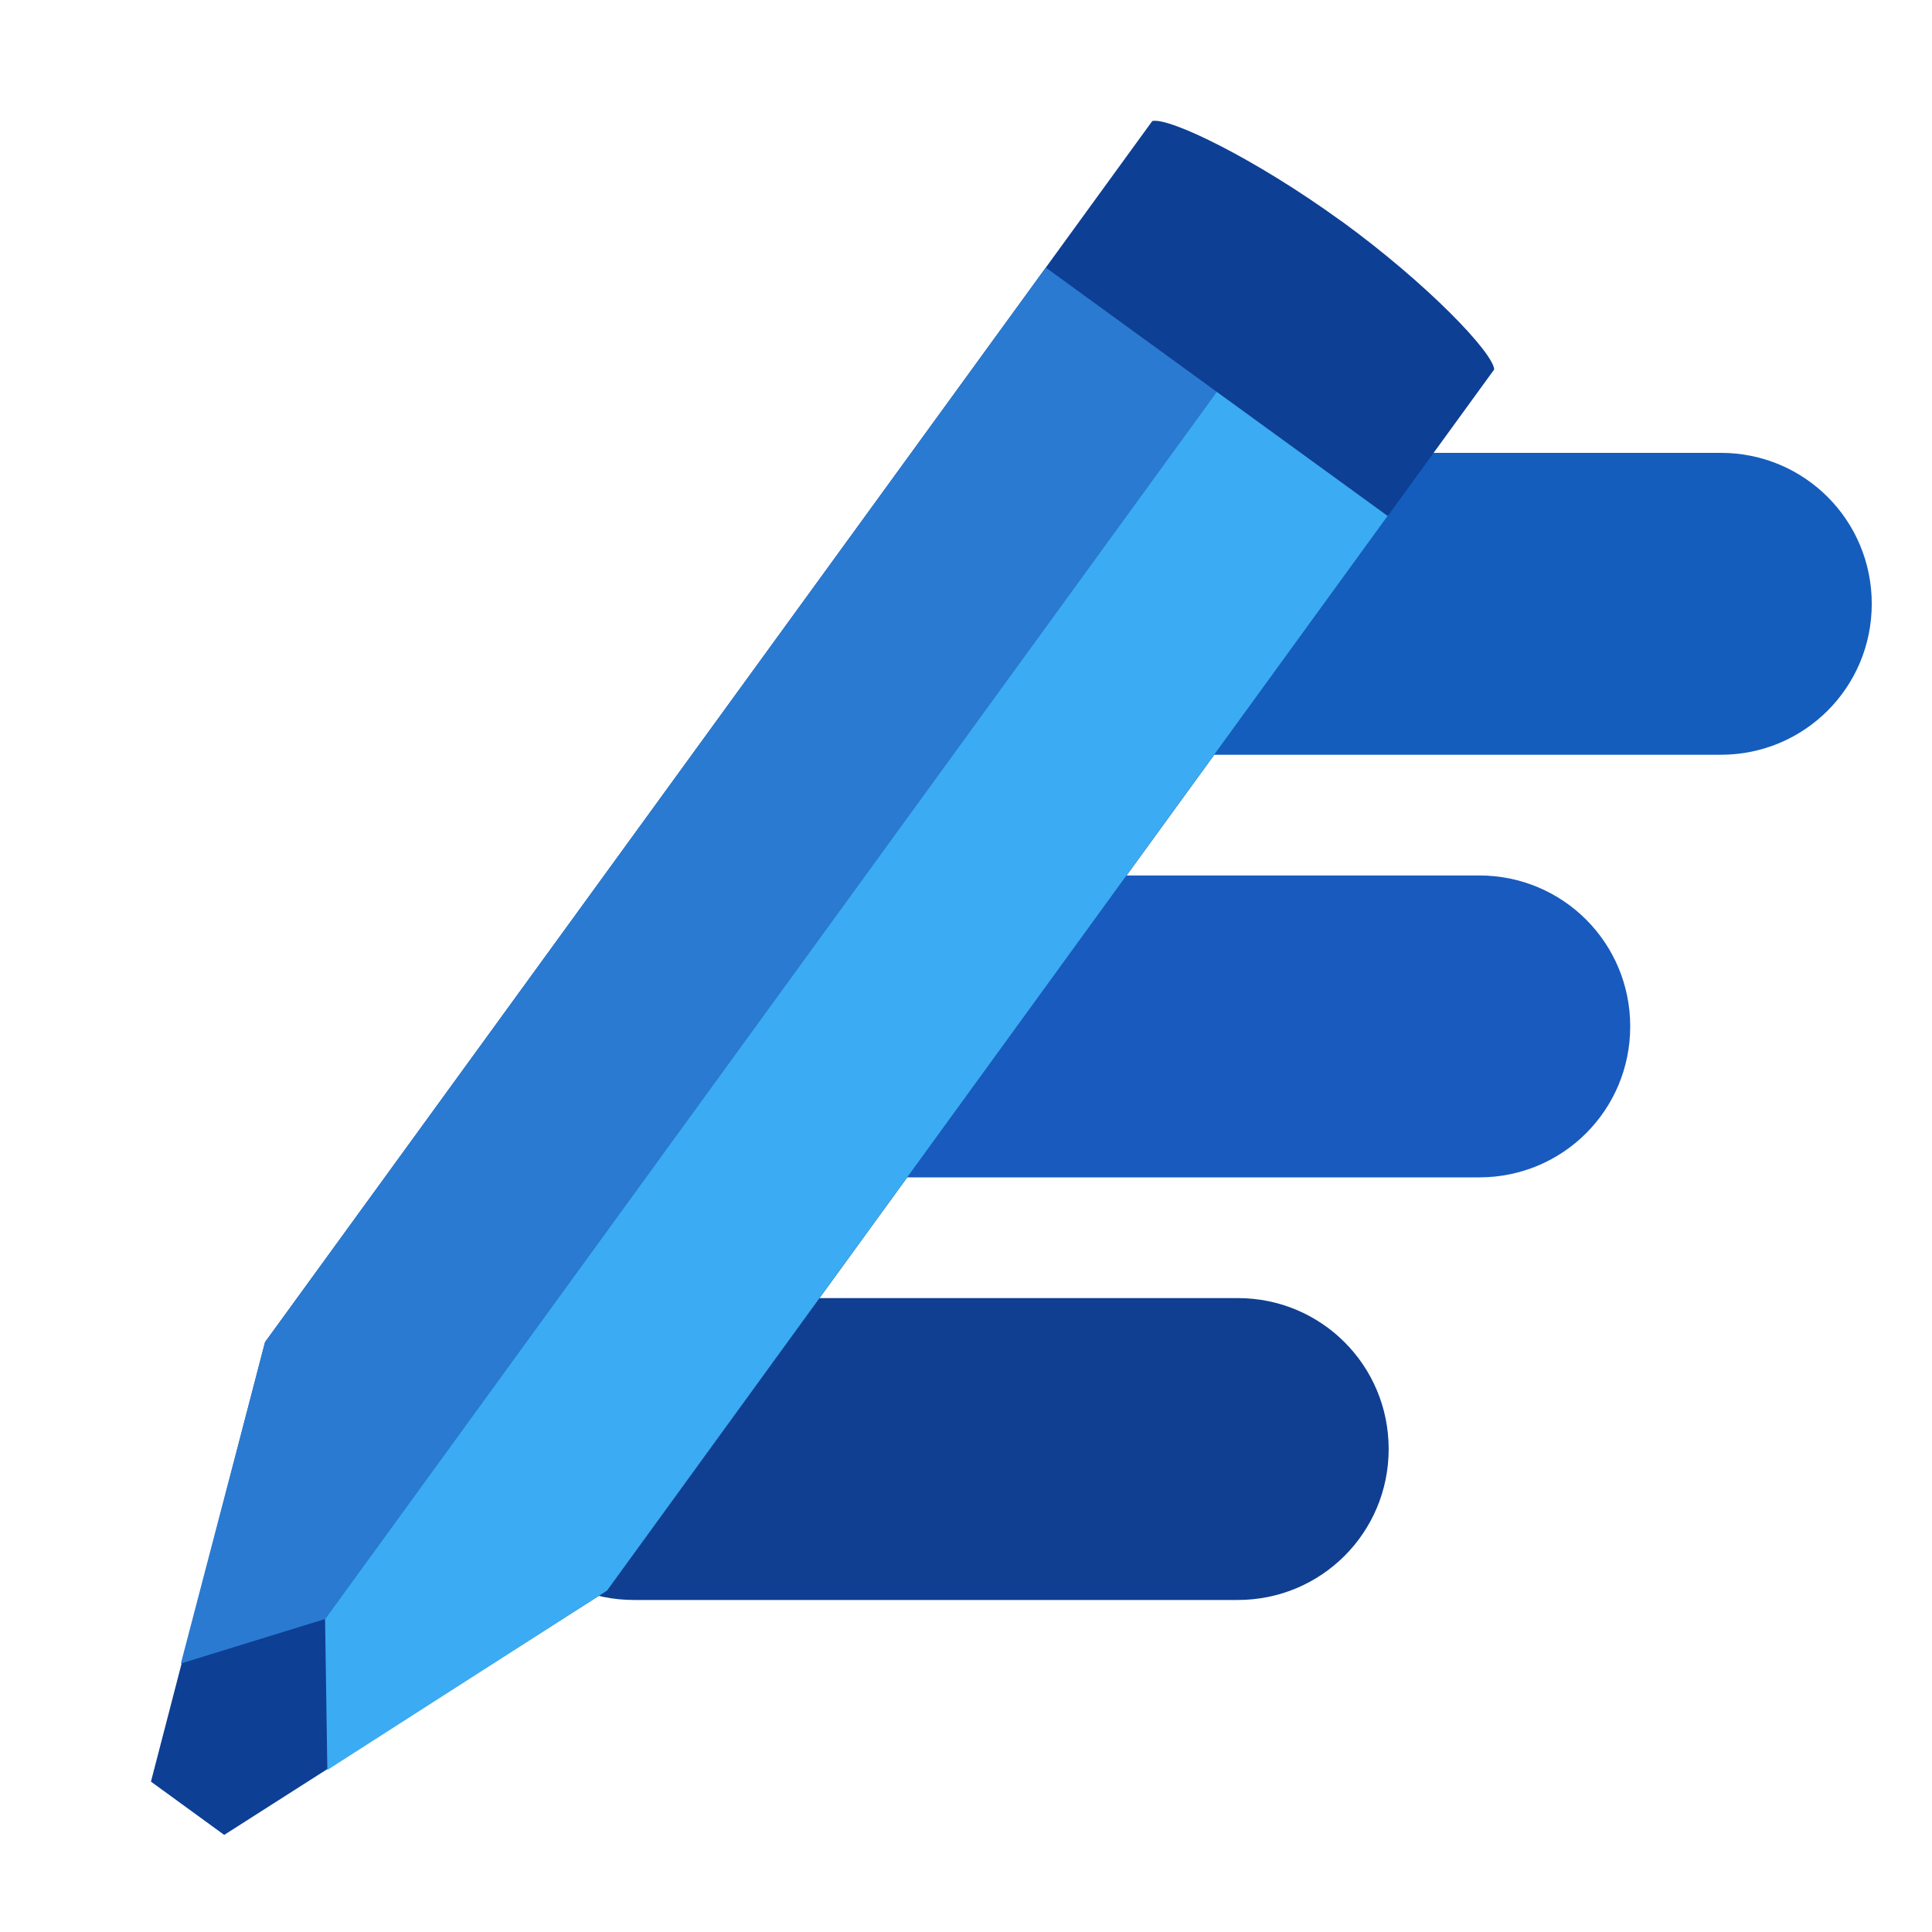
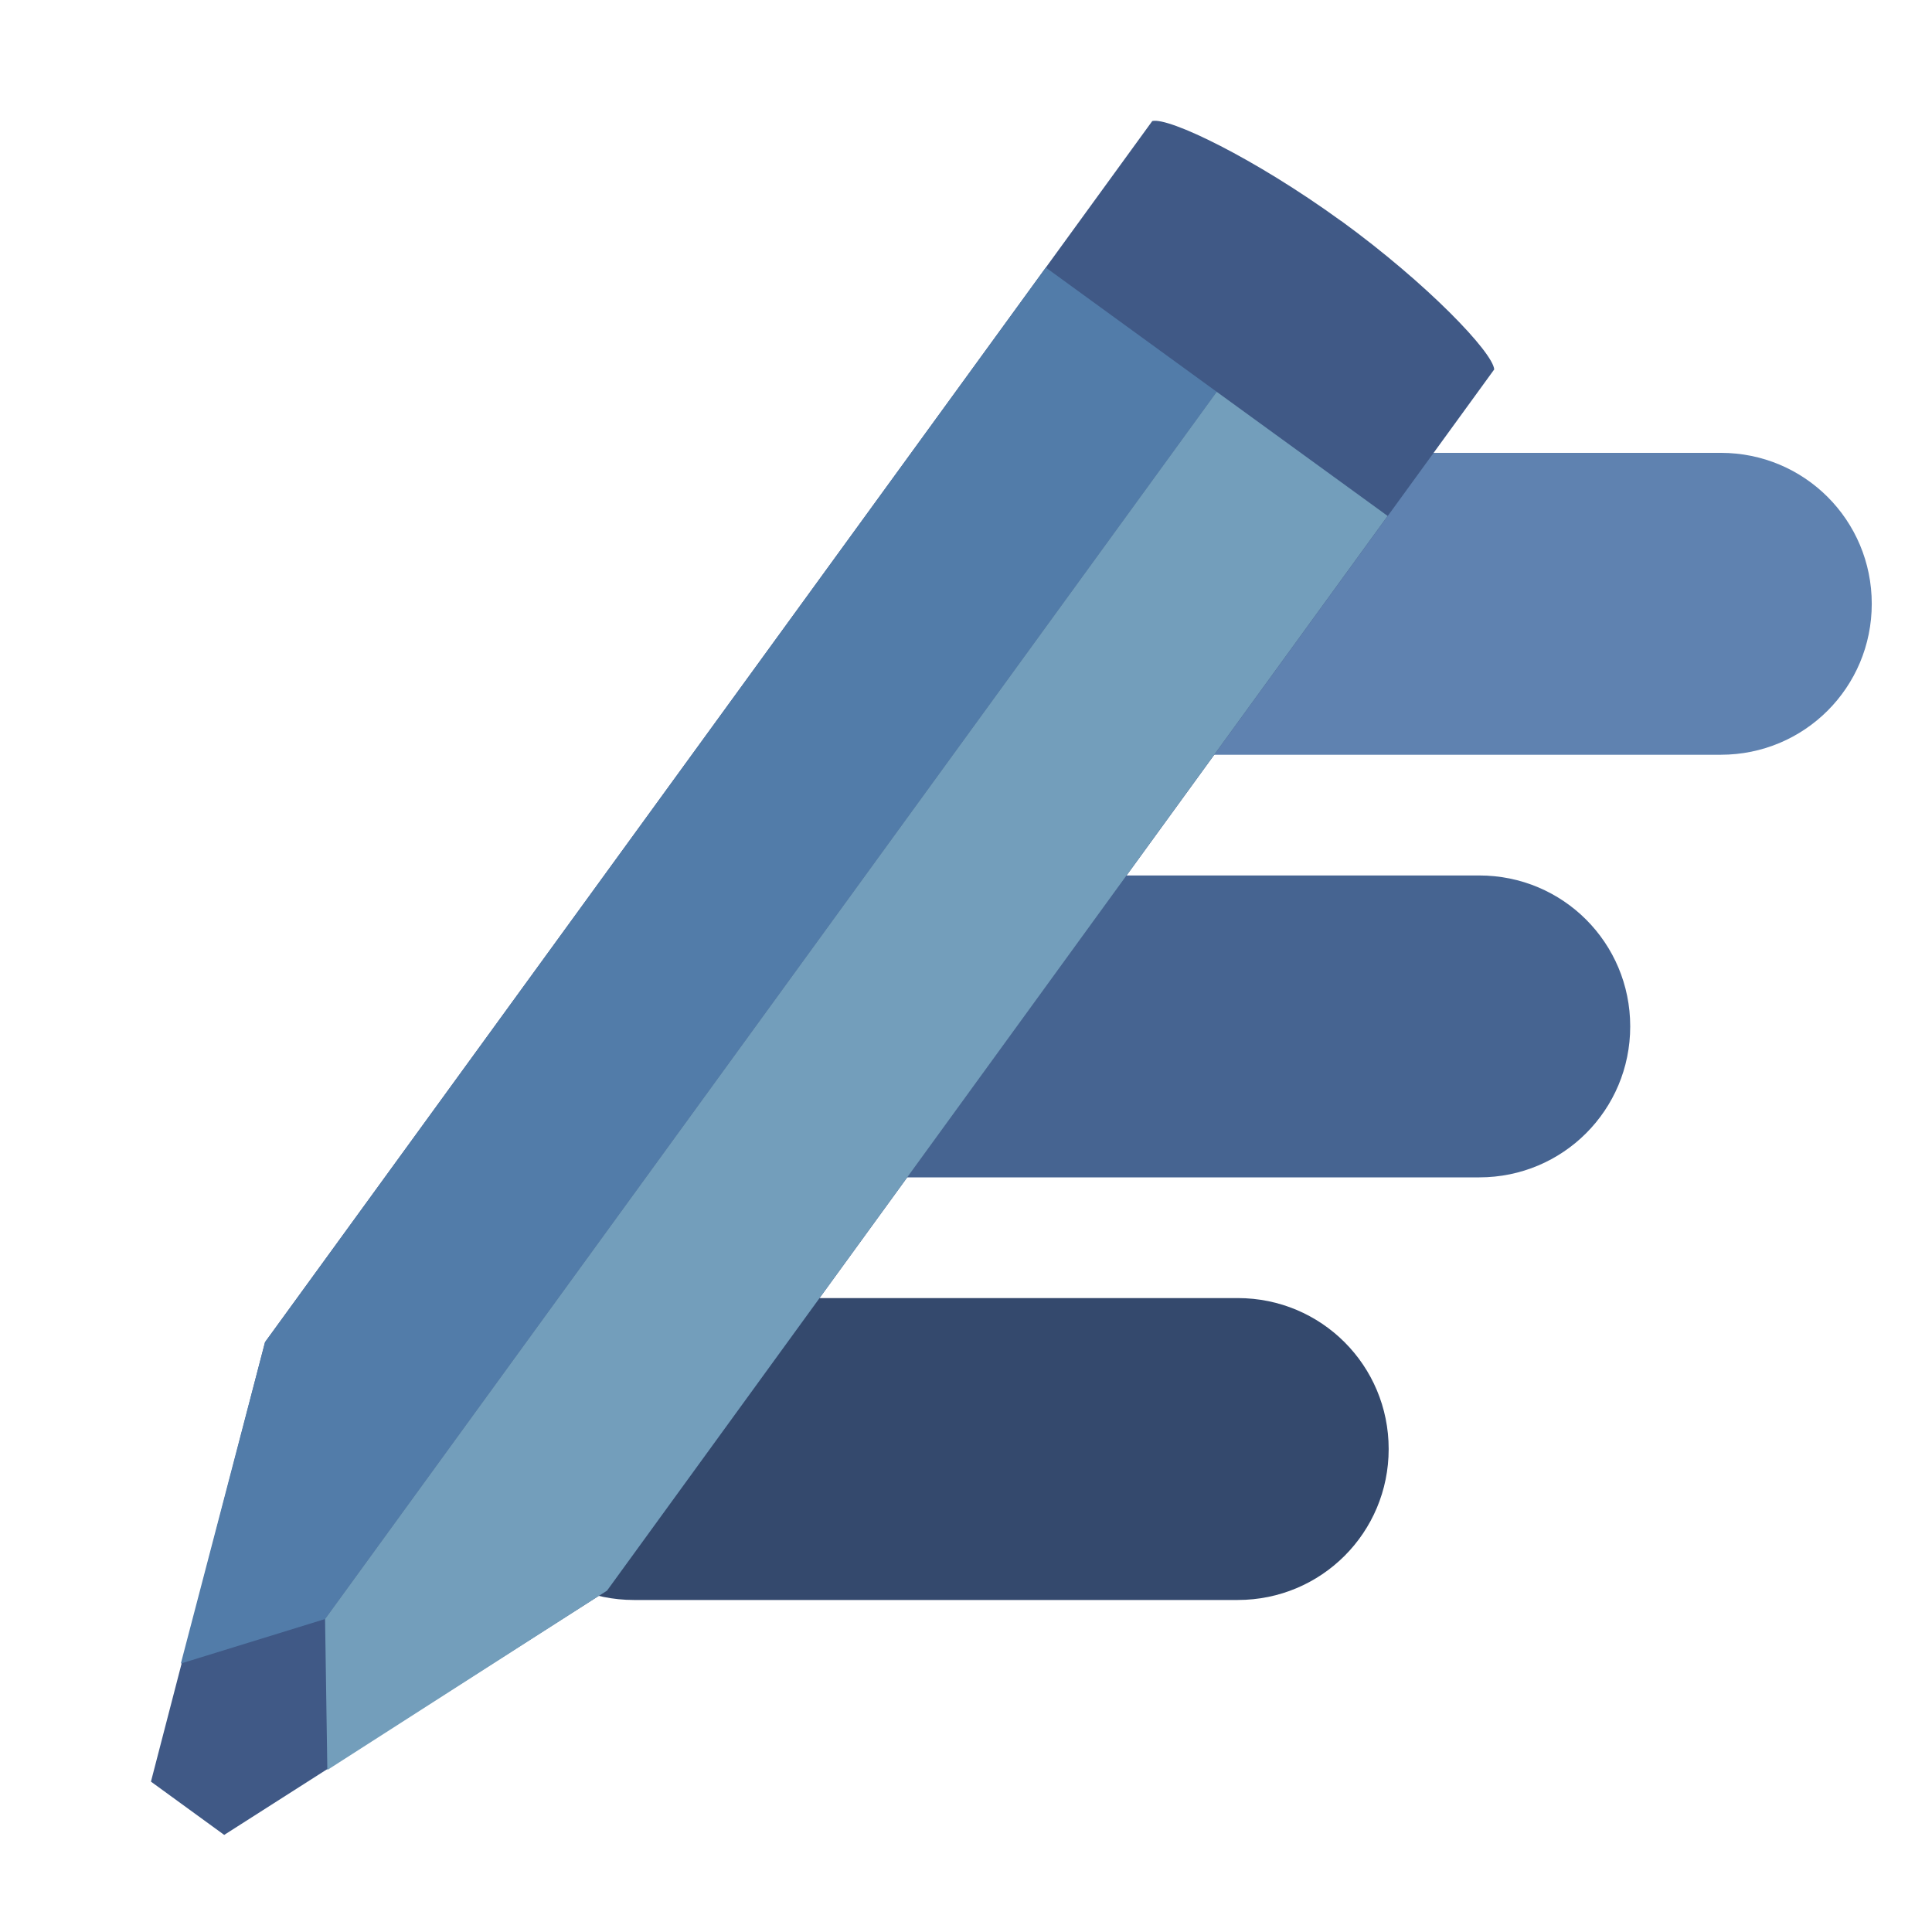
<svg xmlns="http://www.w3.org/2000/svg" width="64" height="64" viewBox="0 0 16.933 16.933" version="1.1" id="svg37159">
  <defs id="defs37156" />
-   <path id="rect1016" style="fill:#145dbc;stroke-width:0.985;stroke-linecap:round;stroke-linejoin:round" d="m 9.79,3.969 h 5.292 c 0.733,0 1.323,0.59 1.323,1.323 v 3e-7 c 0,0.733 -0.59,1.323 -1.323,1.323 H 9.79 c -0.733,0 -1.323,-0.59 -1.323,-1.323 v -3e-7 c 0,-0.733 0.59,-1.323 1.323,-1.323 z" />
-   <path id="rect1235" style="fill:#103f91;stroke-width:1.058;stroke-linecap:round;stroke-linejoin:round" d="m 5.556,11.377 h 5.292 c 0.733,0 1.323,0.59 1.323,1.323 v 10e-7 c 0,0.733 -0.59,1.323 -1.323,1.323 H 5.556 c -0.733,0 -1.323,-0.59 -1.323,-1.323 v -10e-7 c 0,-0.733 0.59,-1.323 1.323,-1.323 z" />
-   <path id="rect1237" style="fill:#195abe;stroke-width:1.058;stroke-linecap:round;stroke-linejoin:round" d="m 7.673,7.673 h 5.292 c 0.733,0 1.323,0.59 1.323,1.323 v 2e-7 c 0,0.733 -0.59,1.323 -1.323,1.323 H 7.673 c -0.733,0 -1.323,-0.59 -1.323,-1.323 v -2e-7 c 0,-0.733 0.59,-1.323 1.323,-1.323 z" />
-   <path id="rect13699" style="fill:#0d3f94;fill-opacity:1;stroke-width:1.347;stroke-linecap:round;stroke-linejoin:round" d="m 11.753,1.935 c 0.76,0.553 1.333,1.155 1.343,1.303 L 5.32,13.941 1.965,16.082 1.323,15.615 2.323,11.763 10.099,1.061 c 0.143,-0.036 0.893,0.323 1.654,0.875 z" />
-   <path id="rect15097" style="fill:#2a7ad1;stroke-width:1.035;stroke-linecap:round;stroke-linejoin:round" d="M 10.664,3.434 9.166,2.345 2.323,11.763 1.585,14.58 2.849,14.19 Z" />
-   <path id="rect15097-7" style="fill:#3babf3;fill-opacity:1;stroke-width:1.035;stroke-linecap:round;stroke-linejoin:round" d="M 10.664,3.434 12.162,4.522 5.32,13.941 2.869,15.513 2.849,14.19 Z" />
+   <path id="rect1016" style="fill:#5f82b0;stroke-width:0.985;stroke-linecap:round;stroke-linejoin:round;fill-opacity:1" d="m 9.79,3.969 h 5.292 c 0.733,0 1.323,0.59 1.323,1.323 v 3e-7 c 0,0.733 -0.59,1.323 -1.323,1.323 H 9.79 c -0.733,0 -1.323,-0.59 -1.323,-1.323 v -3e-7 c 0,-0.733 0.59,-1.323 1.323,-1.323 z" />
+   <path id="rect1235" style="fill:#34496d;stroke-width:1.058;stroke-linecap:round;stroke-linejoin:round;fill-opacity:1" d="m 5.556,11.377 h 5.292 c 0.733,0 1.323,0.59 1.323,1.323 v 10e-7 c 0,0.733 -0.59,1.323 -1.323,1.323 H 5.556 c -0.733,0 -1.323,-0.59 -1.323,-1.323 v -10e-7 c 0,-0.733 0.59,-1.323 1.323,-1.323 z" />
+   <path id="rect1237" style="fill:#466491;stroke-width:1.058;stroke-linecap:round;stroke-linejoin:round;fill-opacity:1" d="m 7.673,7.673 h 5.292 c 0.733,0 1.323,0.59 1.323,1.323 v 2e-7 c 0,0.733 -0.59,1.323 -1.323,1.323 H 7.673 c -0.733,0 -1.323,-0.59 -1.323,-1.323 v -2e-7 c 0,-0.733 0.59,-1.323 1.323,-1.323 z" />
+   <path id="rect13699" style="fill:#405986;fill-opacity:1;stroke-width:1.347;stroke-linecap:round;stroke-linejoin:round" d="m 11.753,1.935 c 0.76,0.553 1.333,1.155 1.343,1.303 L 5.32,13.941 1.965,16.082 1.323,15.615 2.323,11.763 10.099,1.061 c 0.143,-0.036 0.893,0.323 1.654,0.875 z" />
+   <path id="rect15097" style="fill:#527ca9;stroke-width:1.035;stroke-linecap:round;stroke-linejoin:round;fill-opacity:1" d="M 10.664,3.434 9.166,2.345 2.323,11.763 1.585,14.58 2.849,14.19 Z" />
+   <path id="rect15097-7" style="fill:#739ebb;fill-opacity:1;stroke-width:1.035;stroke-linecap:round;stroke-linejoin:round" d="M 10.664,3.434 12.162,4.522 5.32,13.941 2.869,15.513 2.849,14.19 Z" />
</svg>
